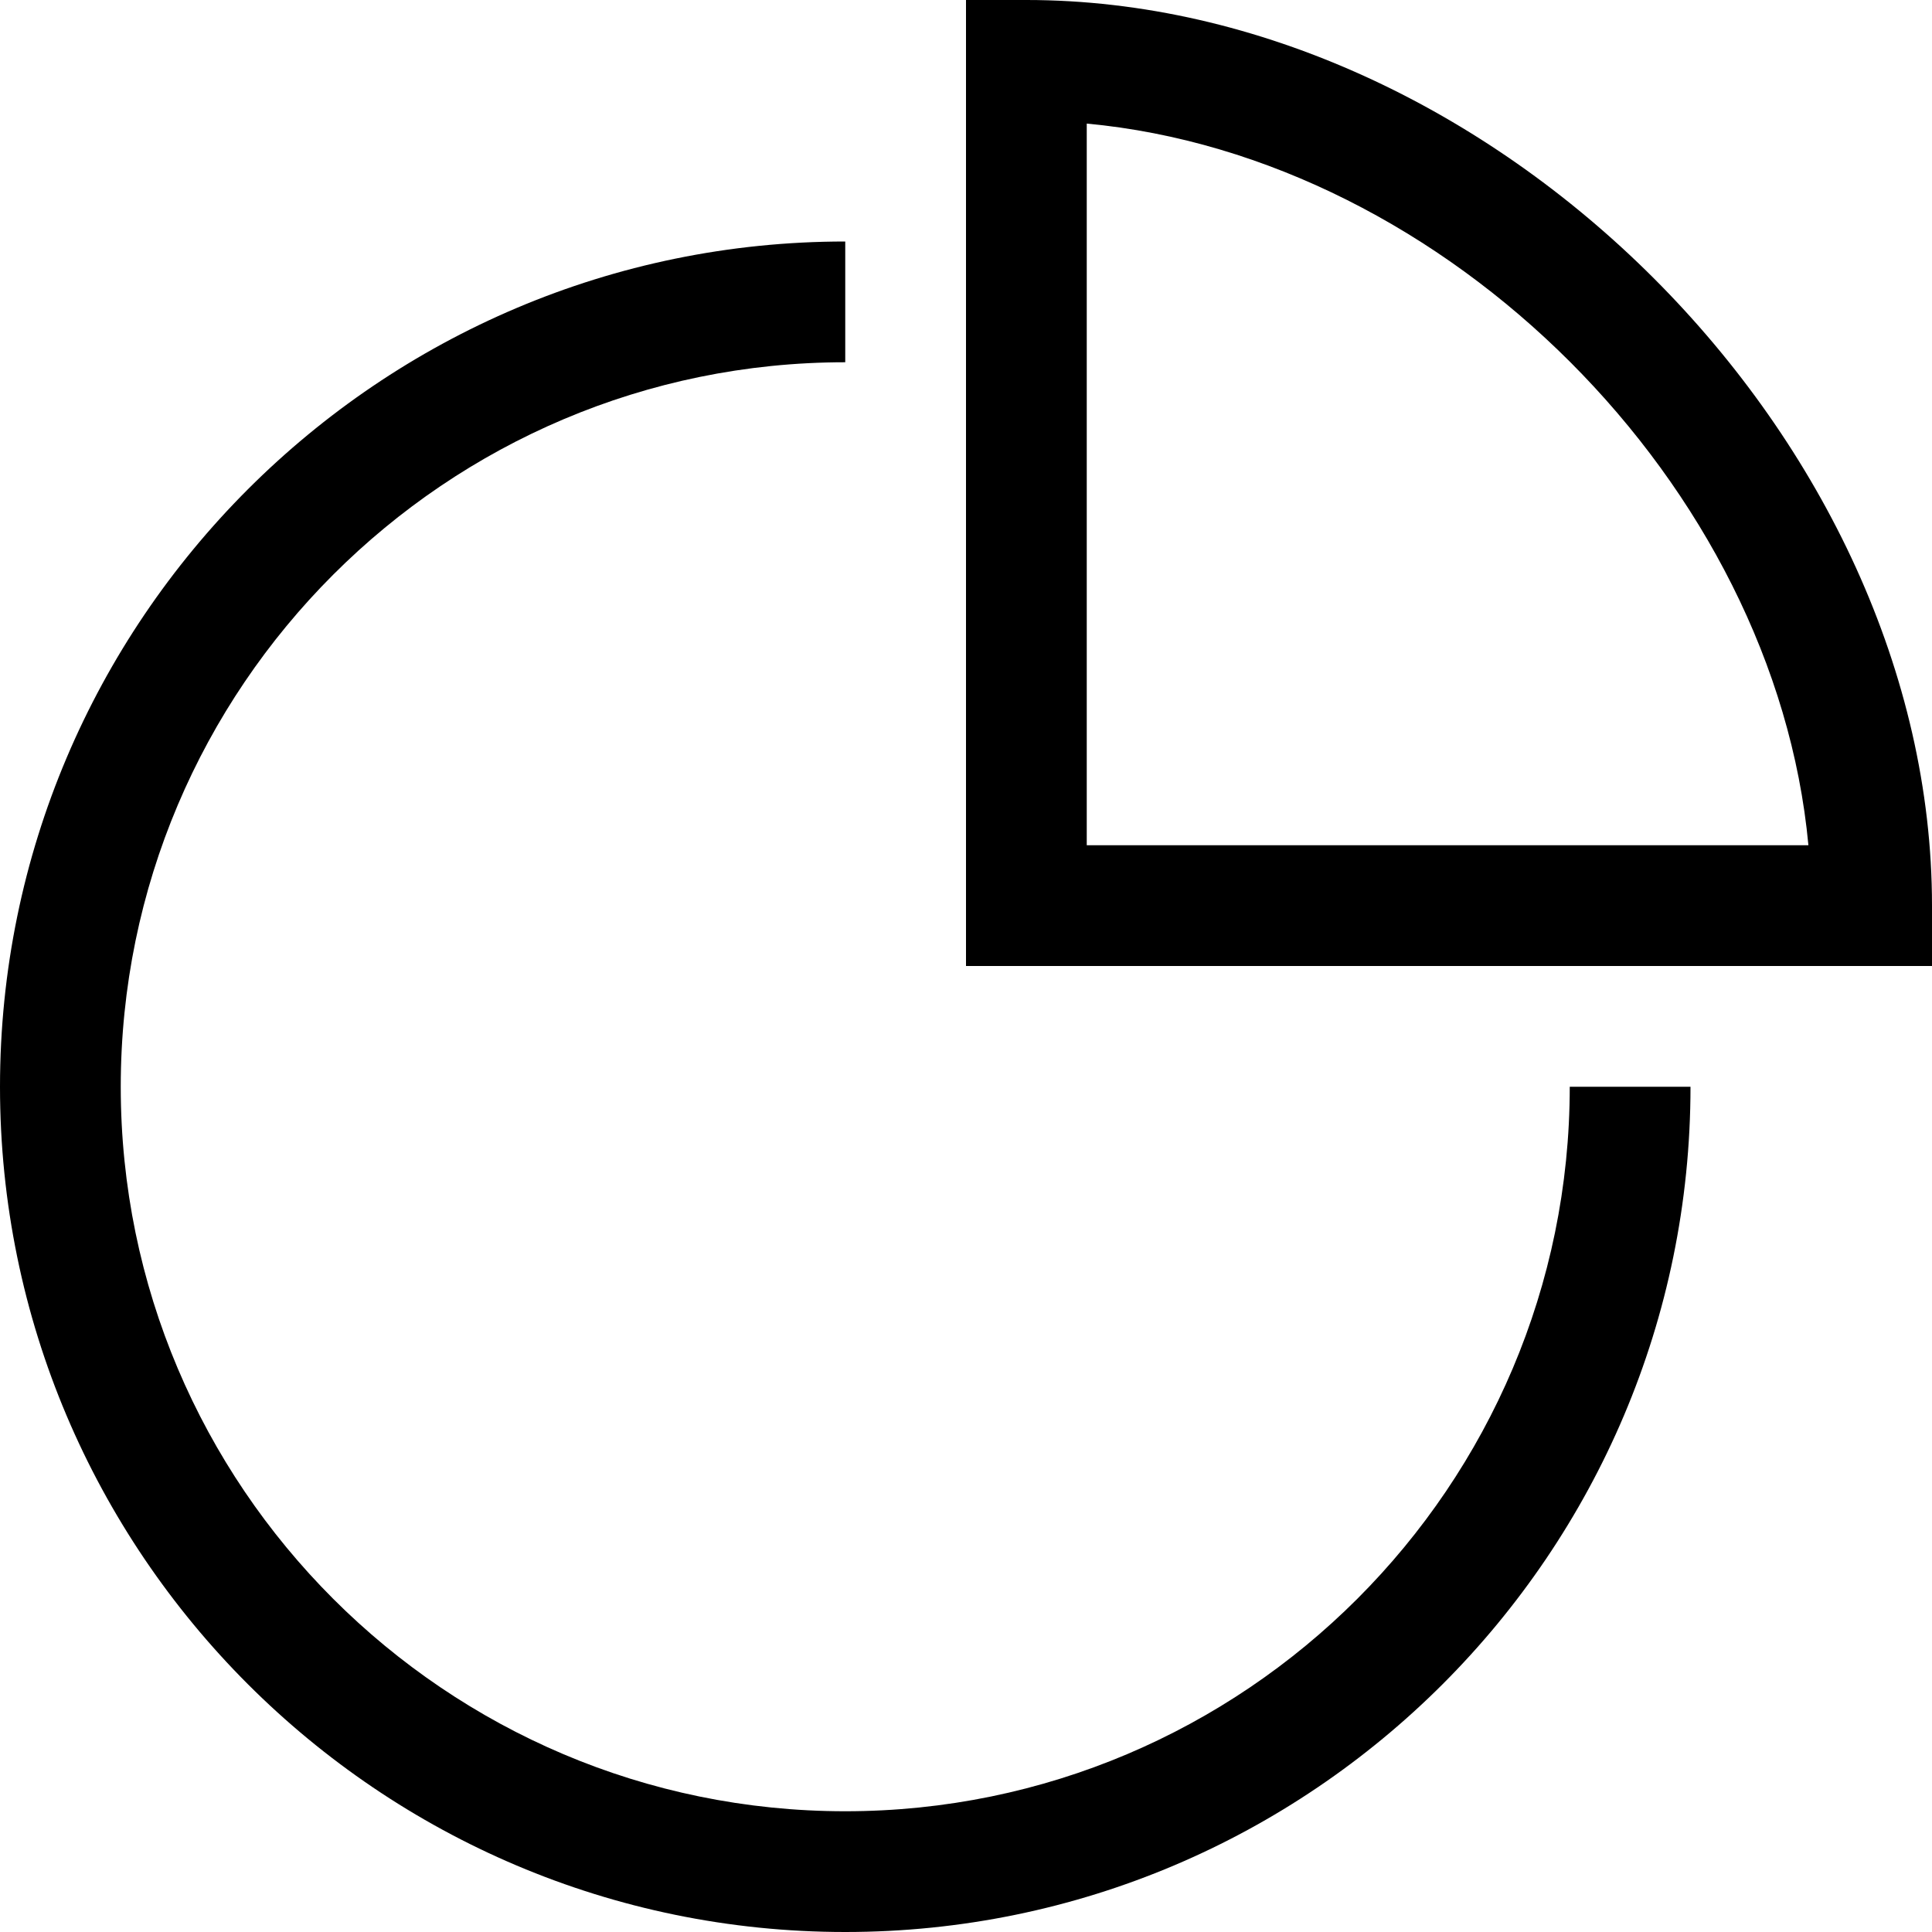
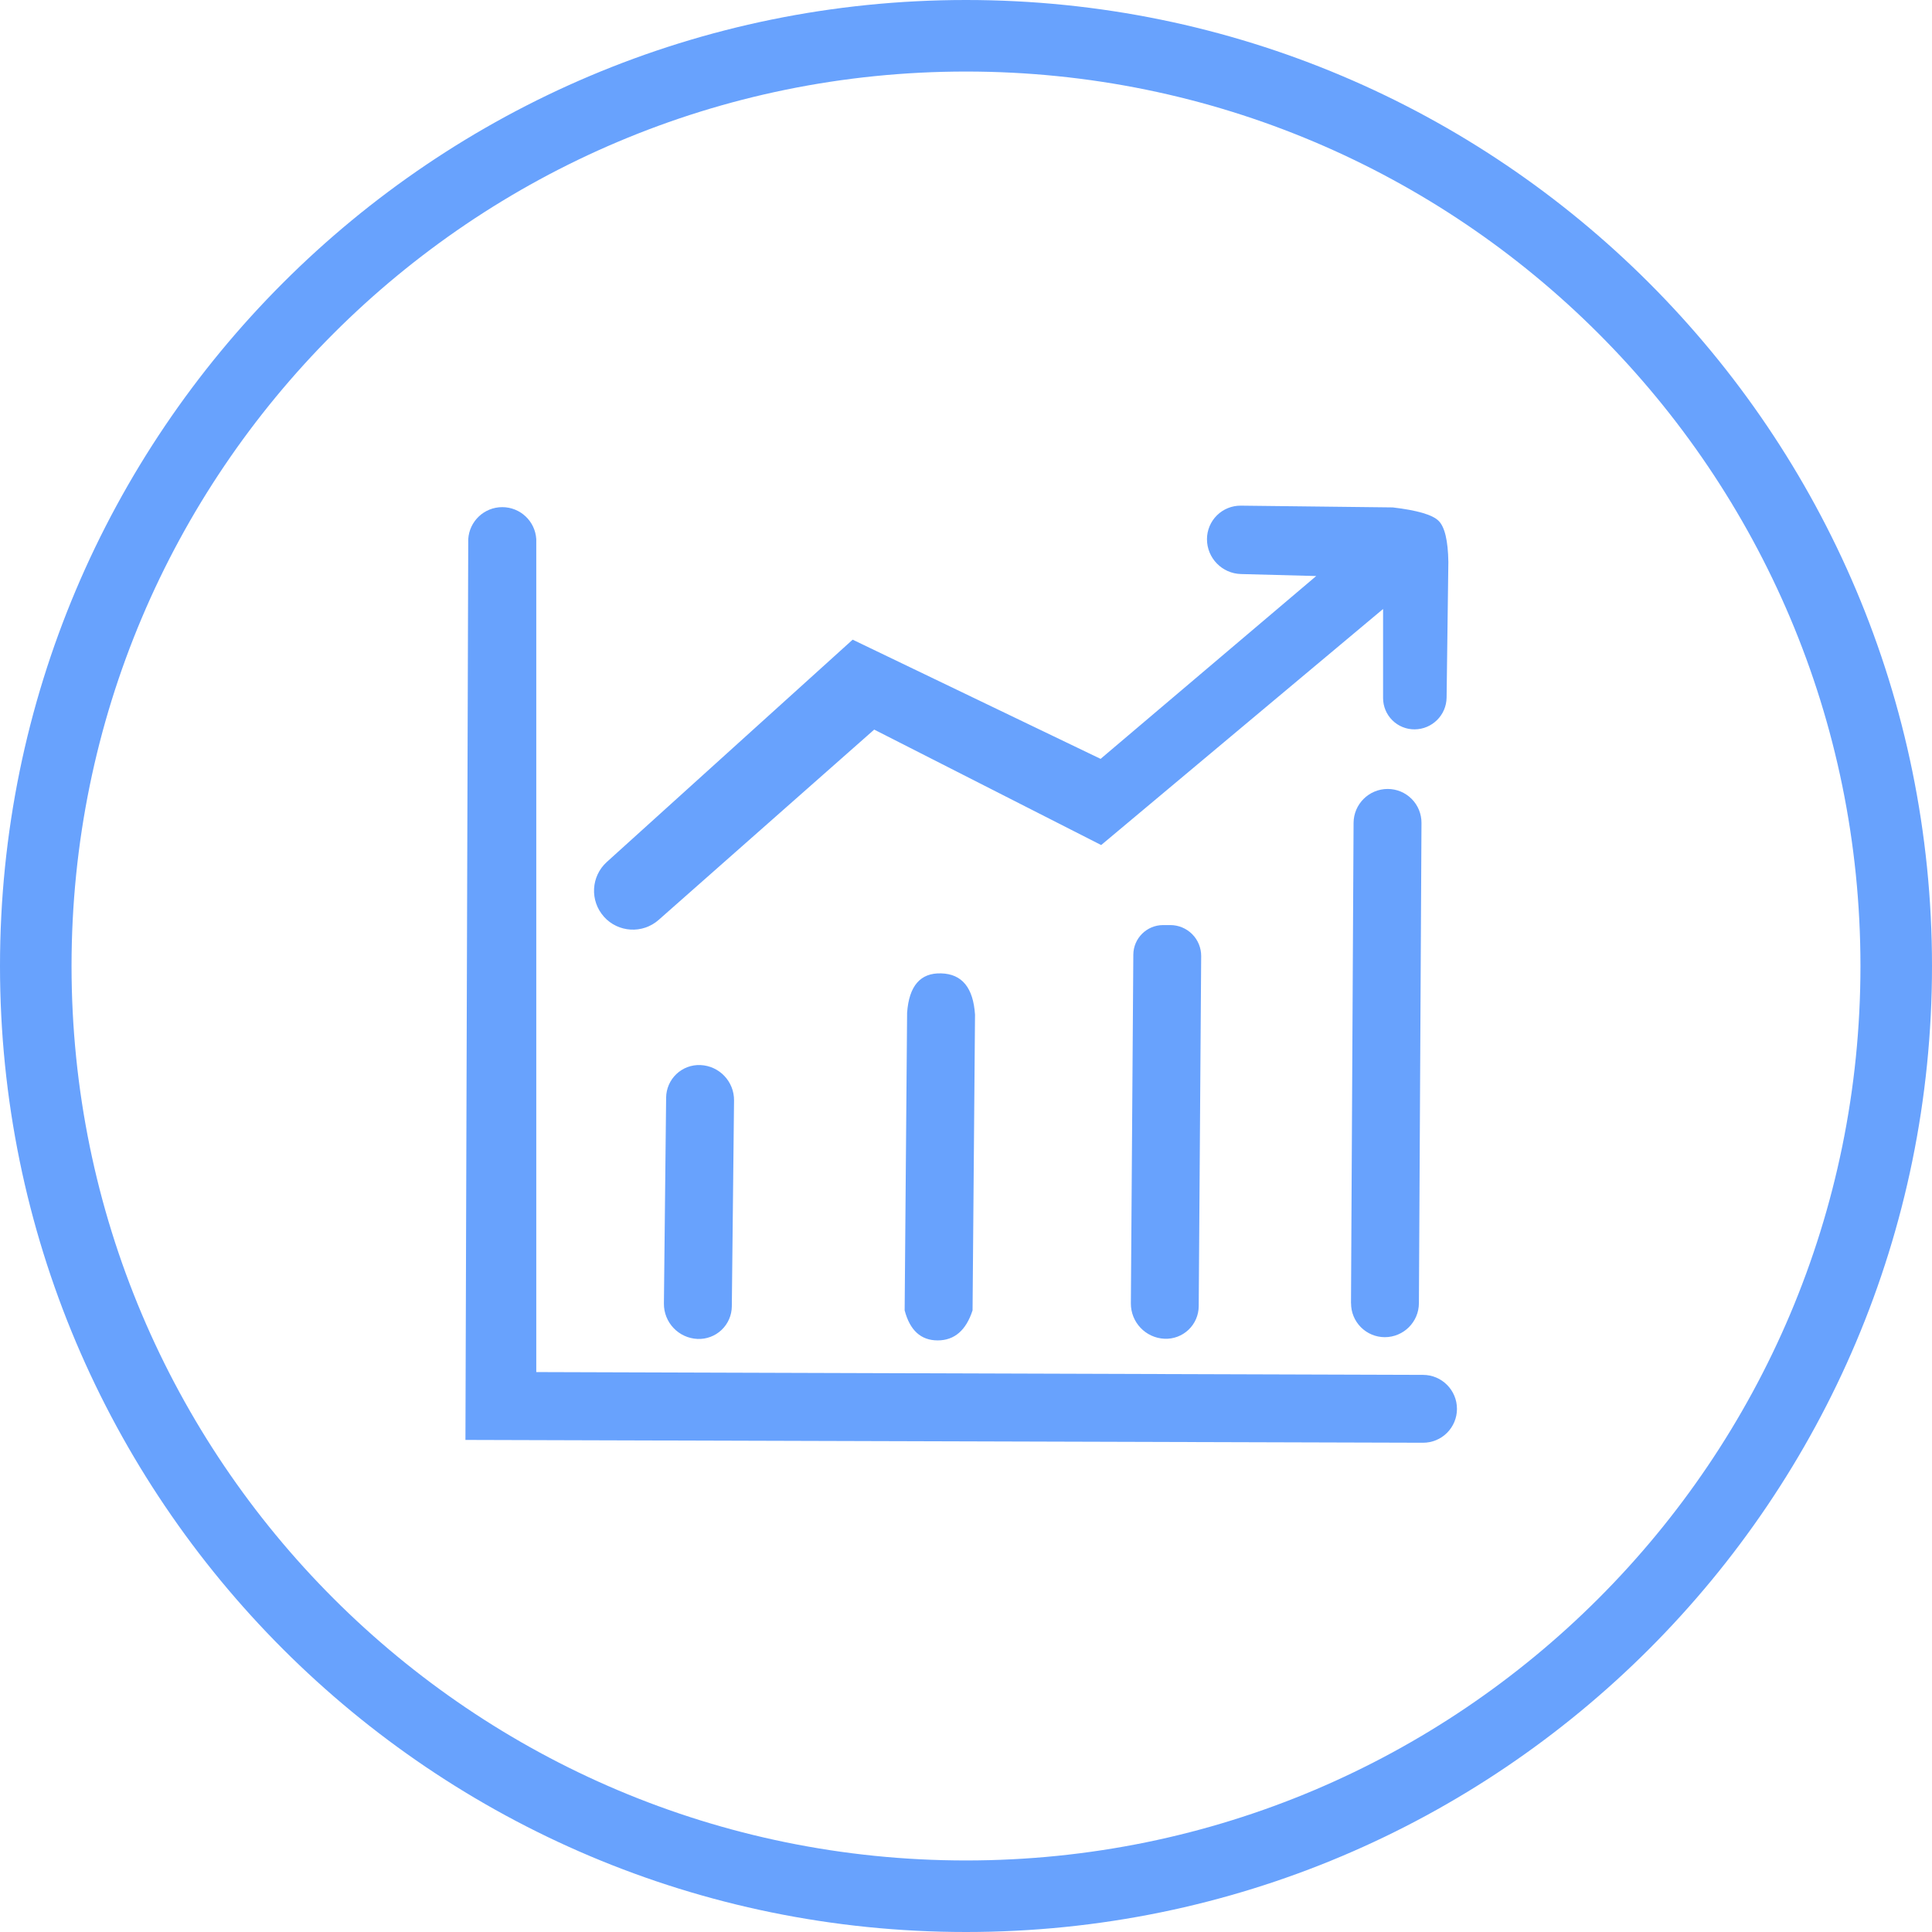
- <svg xmlns="http://www.w3.org/2000/svg" t="1606455337921" class="icon" viewBox="0 0 1024 1024" version="1.1" p-id="917" width="200" height="200">
+ <svg xmlns="http://www.w3.org/2000/svg" t="1606715520321" class="icon" viewBox="0 0 1024 1024" version="1.1" p-id="11185" width="200" height="200">
  <defs>
    <style type="text/css" />
  </defs>
-   <path d="M448 1024c-247.04 0-448-200.96-448-448s200.96-448 448-448l0 64c-211.744 0-384 172.256-384 384s172.256 384 384 384 384-172.256 384-384l64 0c0 247.04-200.96 448-448 448z" p-id="918" />
-   <path d="M1024 512l-512 0 0-512 32 0c246.72 0 480 233.248 480 480l0 32zM576 448l382.496 0c-17.792-190.944-191.552-364.704-382.496-382.496l0 382.496z" p-id="919" />
+   <path d="M512 986.081c261.834 0 474.081-212.247 474.081-474.081S773.834 37.919 512 37.919 37.919 250.166 37.919 512 250.166 986.081 512 986.081z m0 37.919C229.221 1024 0 794.779 0 512S229.221 0 512 0 1024 229.221 1024 512 794.779 1024 512 1024z m260.22-277.256a17.936 17.936 0 0 1-17.998 17.936L246.691 763.19 248.18 285.789a18.06 18.06 0 0 1 36.057 0v441.437l469.985 1.489c9.93 0 17.998 8.068 17.998 18.029z m-420.336-55.855l1.179-109.134a17.439 17.439 0 0 1 18.184-17.253 18.618 18.618 0 0 1 17.811 18.804l-1.179 109.103a17.439 17.439 0 0 1-18.184 17.253 18.618 18.618 0 0 1-17.811-18.804z m127.597 3.631l1.303-157.758c1.024-14.243 7.044-21.194 18.06-20.852 11.047 0.31 17.005 7.602 17.936 21.907l-1.303 156.703c-3.444 10.612-9.619 15.919-18.494 15.919s-14.708-5.306-17.501-15.919z m119.901-3.724l1.303-184.816a15.794 15.794 0 0 1 15.763-15.67h3.848a16.353 16.353 0 0 1 16.353 16.446l-1.303 185.561a17.377 17.377 0 0 1-18.122 17.253 18.68 18.68 0 0 1-17.842-18.773z m116.674-0.062l1.365-254.573a18.091 18.091 0 0 1 18.091-17.998 17.904 17.904 0 0 1 17.904 17.998l-1.365 254.573a18.091 18.091 0 0 1-18.091 17.998 17.904 17.904 0 0 1-17.873-17.998z m-395.947-204.862a20.573 20.573 0 0 1 1.489-28.982l130.327-117.853 131.413 63.178 114.285-96.908-39.905-1.055a18.494 18.494 0 0 1-17.998-18.463 17.78 17.78 0 0 1 17.998-17.78l80.462 0.931c12.878 1.52 20.976 3.848 24.266 7.075 3.289 3.196 5.027 10.457 5.213 21.814l-0.931 71.897a17.067 17.067 0 0 1-16.943 16.849 16.601 16.601 0 0 1-16.725-16.601v-47.197l-149.411 125.114-120.304-61.192-114.223 100.848a20.635 20.635 0 0 1-29.044-1.676z" fill="#68A2FD" p-id="11186" />
</svg>
